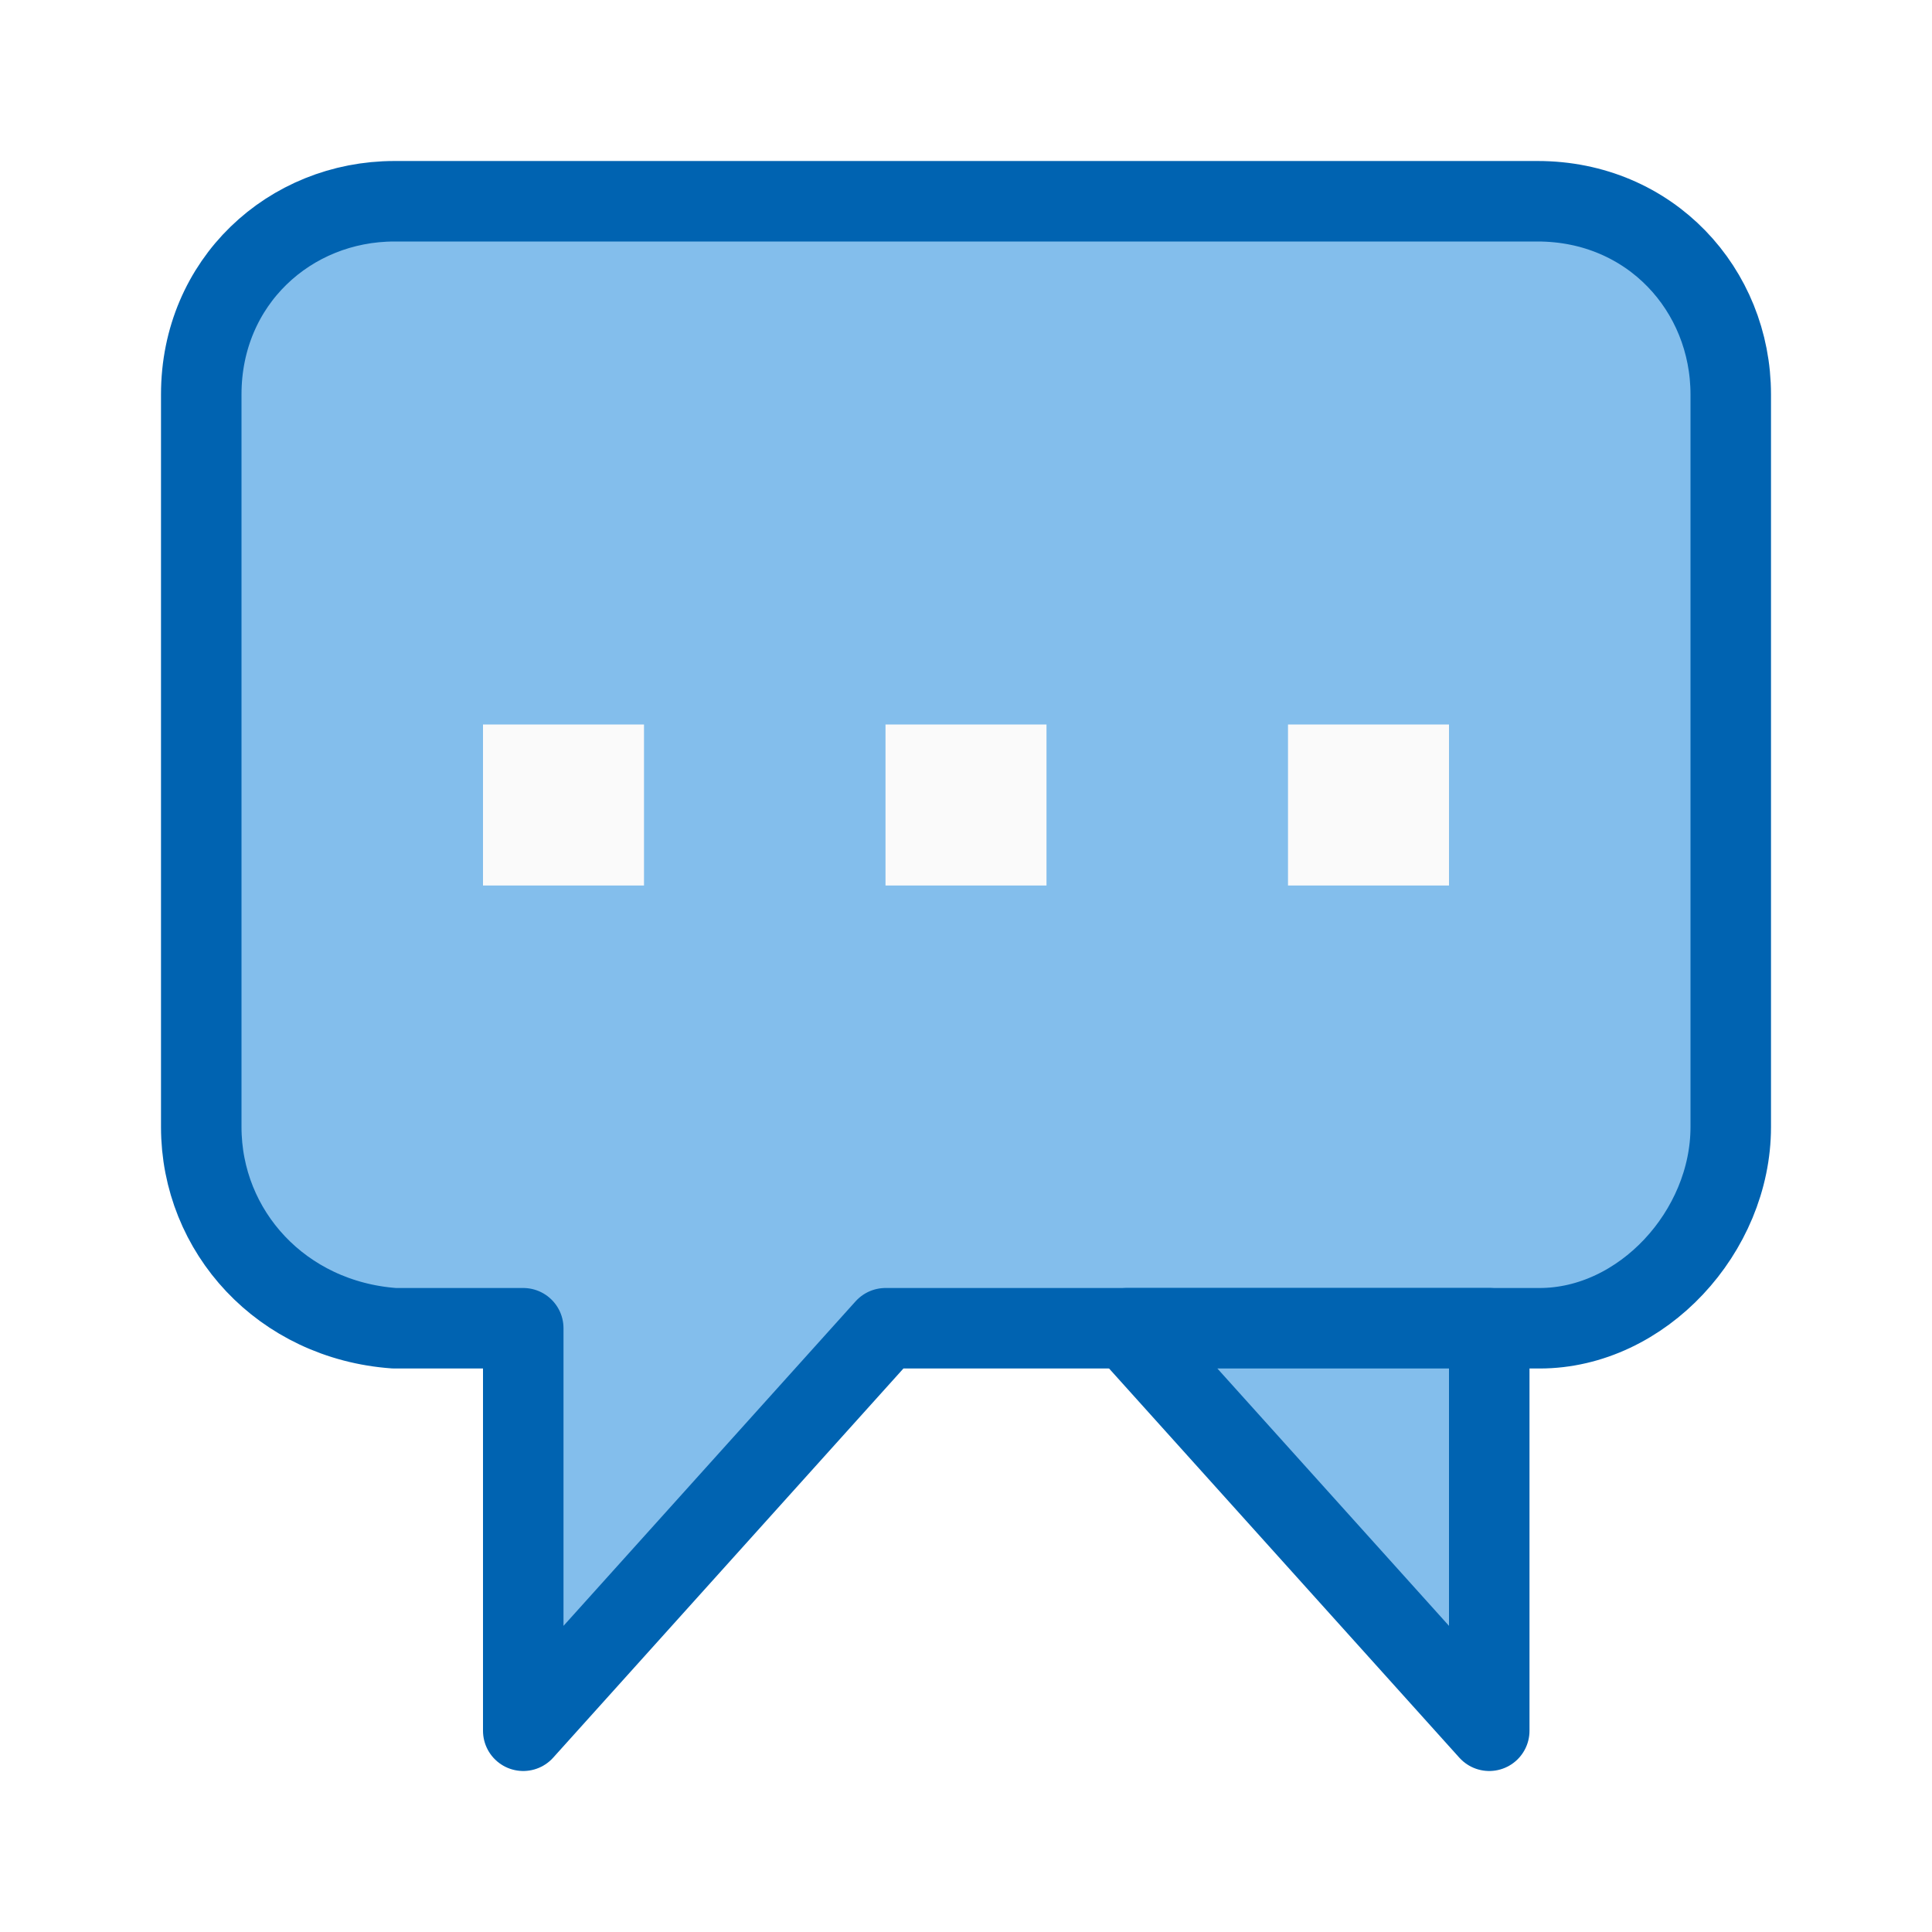
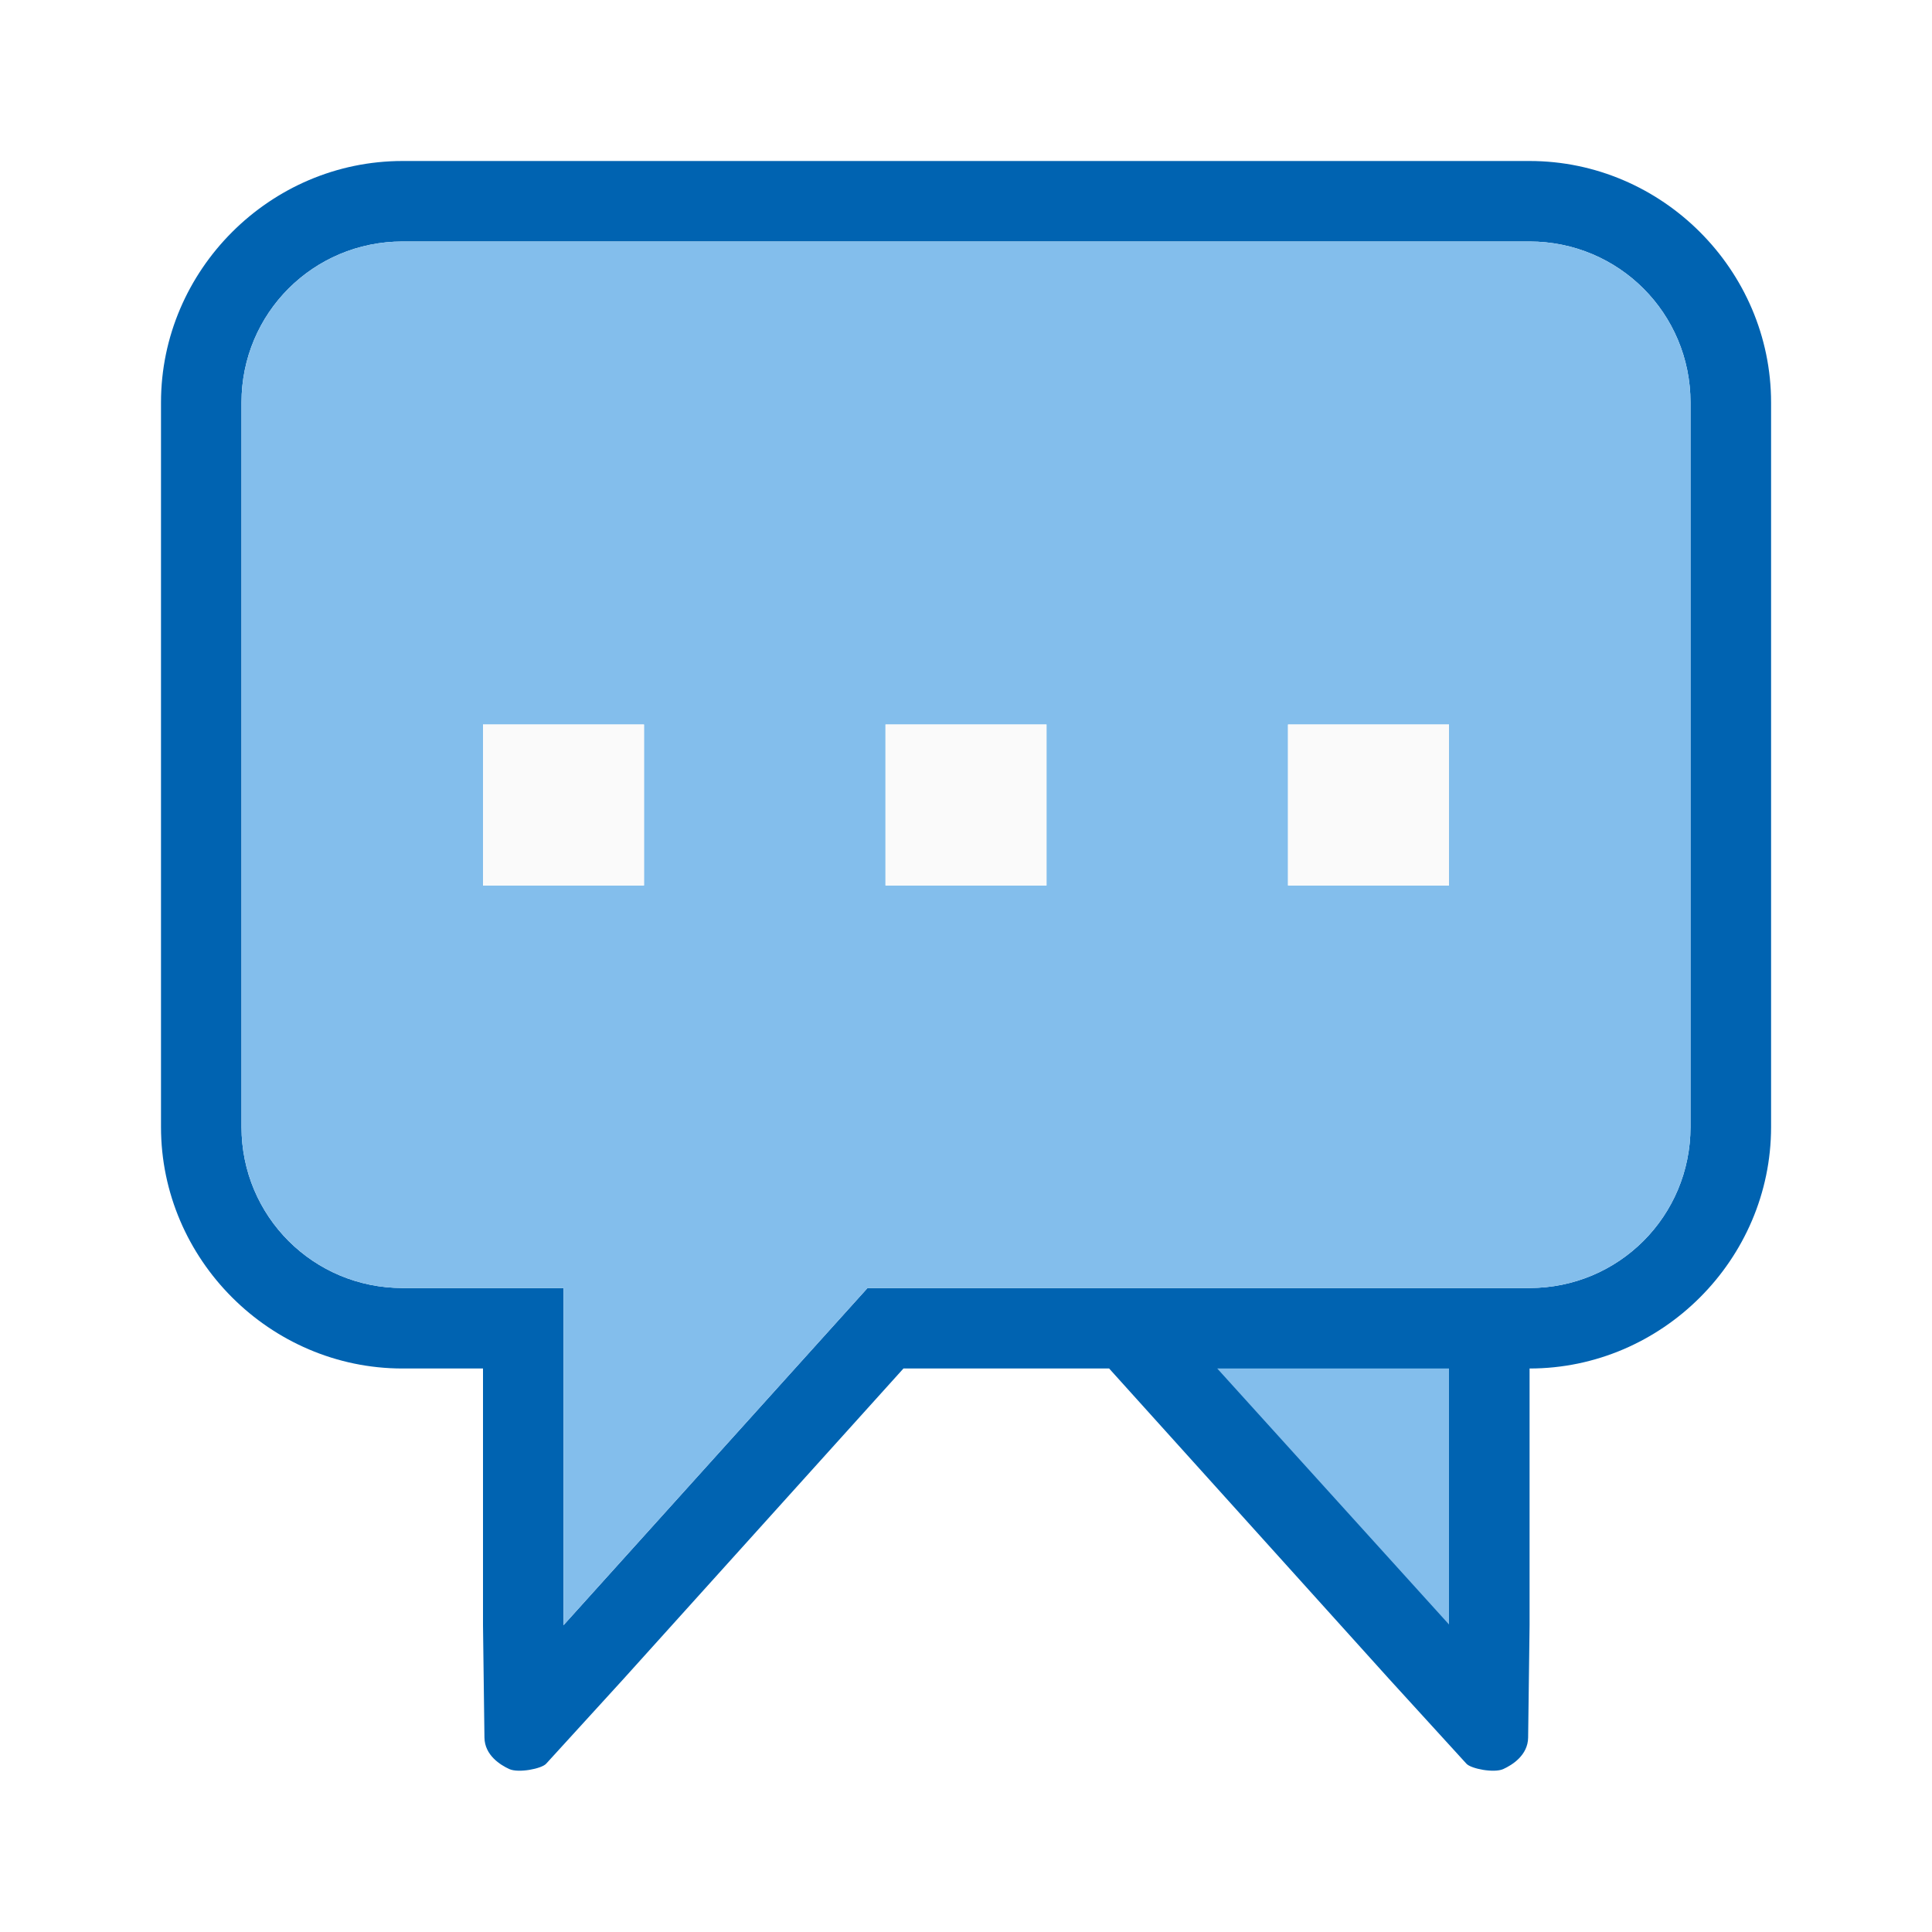
<svg xmlns="http://www.w3.org/2000/svg" viewBox="0 0 24 24">
-   <g fill="#83beec" stroke="#0063b1" stroke-linecap="round" stroke-linejoin="round">
-     <path d="m4.9 2.5c-1.3 0-2.4 1-2.4 2.4v9.1c0 1.3 1 2.4 2.4 2.5h1.6v5l4.5-5h8.125c1.275 0 2.375-1.2 2.375-2.5v-9.1c0-1.3-1-2.4-2.4-2.4z" />
-     <path d="m18.5 16.5v5l-4.5-5s4.6 0 4.5 0z" />
-   </g>
+   <path d="m5 2c-1.645 0-3 1.355-3 3v9c0 1.645 1.355 3 3 3h1v3.189l.018 1.396c.003.22.199.341.309.391.115.052.4-.004.457-.066l.959-1.051 3.48-3.859h2.555l3.48 3.859.959 1.051c.057.062.342.118.457.066.11-.05.306-.171.309-.391l.018-1.396v-2.189-1c1.645 0 3-1.355 3-3v-9c0-1.645-1.355-3-3-3zm0 1h14c1.108 0 2 .892 2 2v9c0 1.108-.892 2-2 2h-8.223l-.902 1-2.875 3.189v-4.189h-2c-1.108 0-2-.892-2-2v-9c0-1.108.892-2 2-2z" fill="#0063b1" />
+   <path d="m5 3c-1.108 0-2 .892-2 2v9c0 1.108.892 2 2 2h2v4.189l3.777-4.189h8.223c1.108 0 2-.892 2-2v-9c0-1.108-.892-2-2-2zm1 6h2v2h-2zm5 0h2v2h-2zm5 0h2v2h-2zm-.879 8 2.879 3.18v-3.18z" fill="#83beec" />
  <path d="m13 9h-2v2h2zm3 0h2v2h-2zm-8 0h-2v2h2z" fill="#fafafa" />
</svg>
